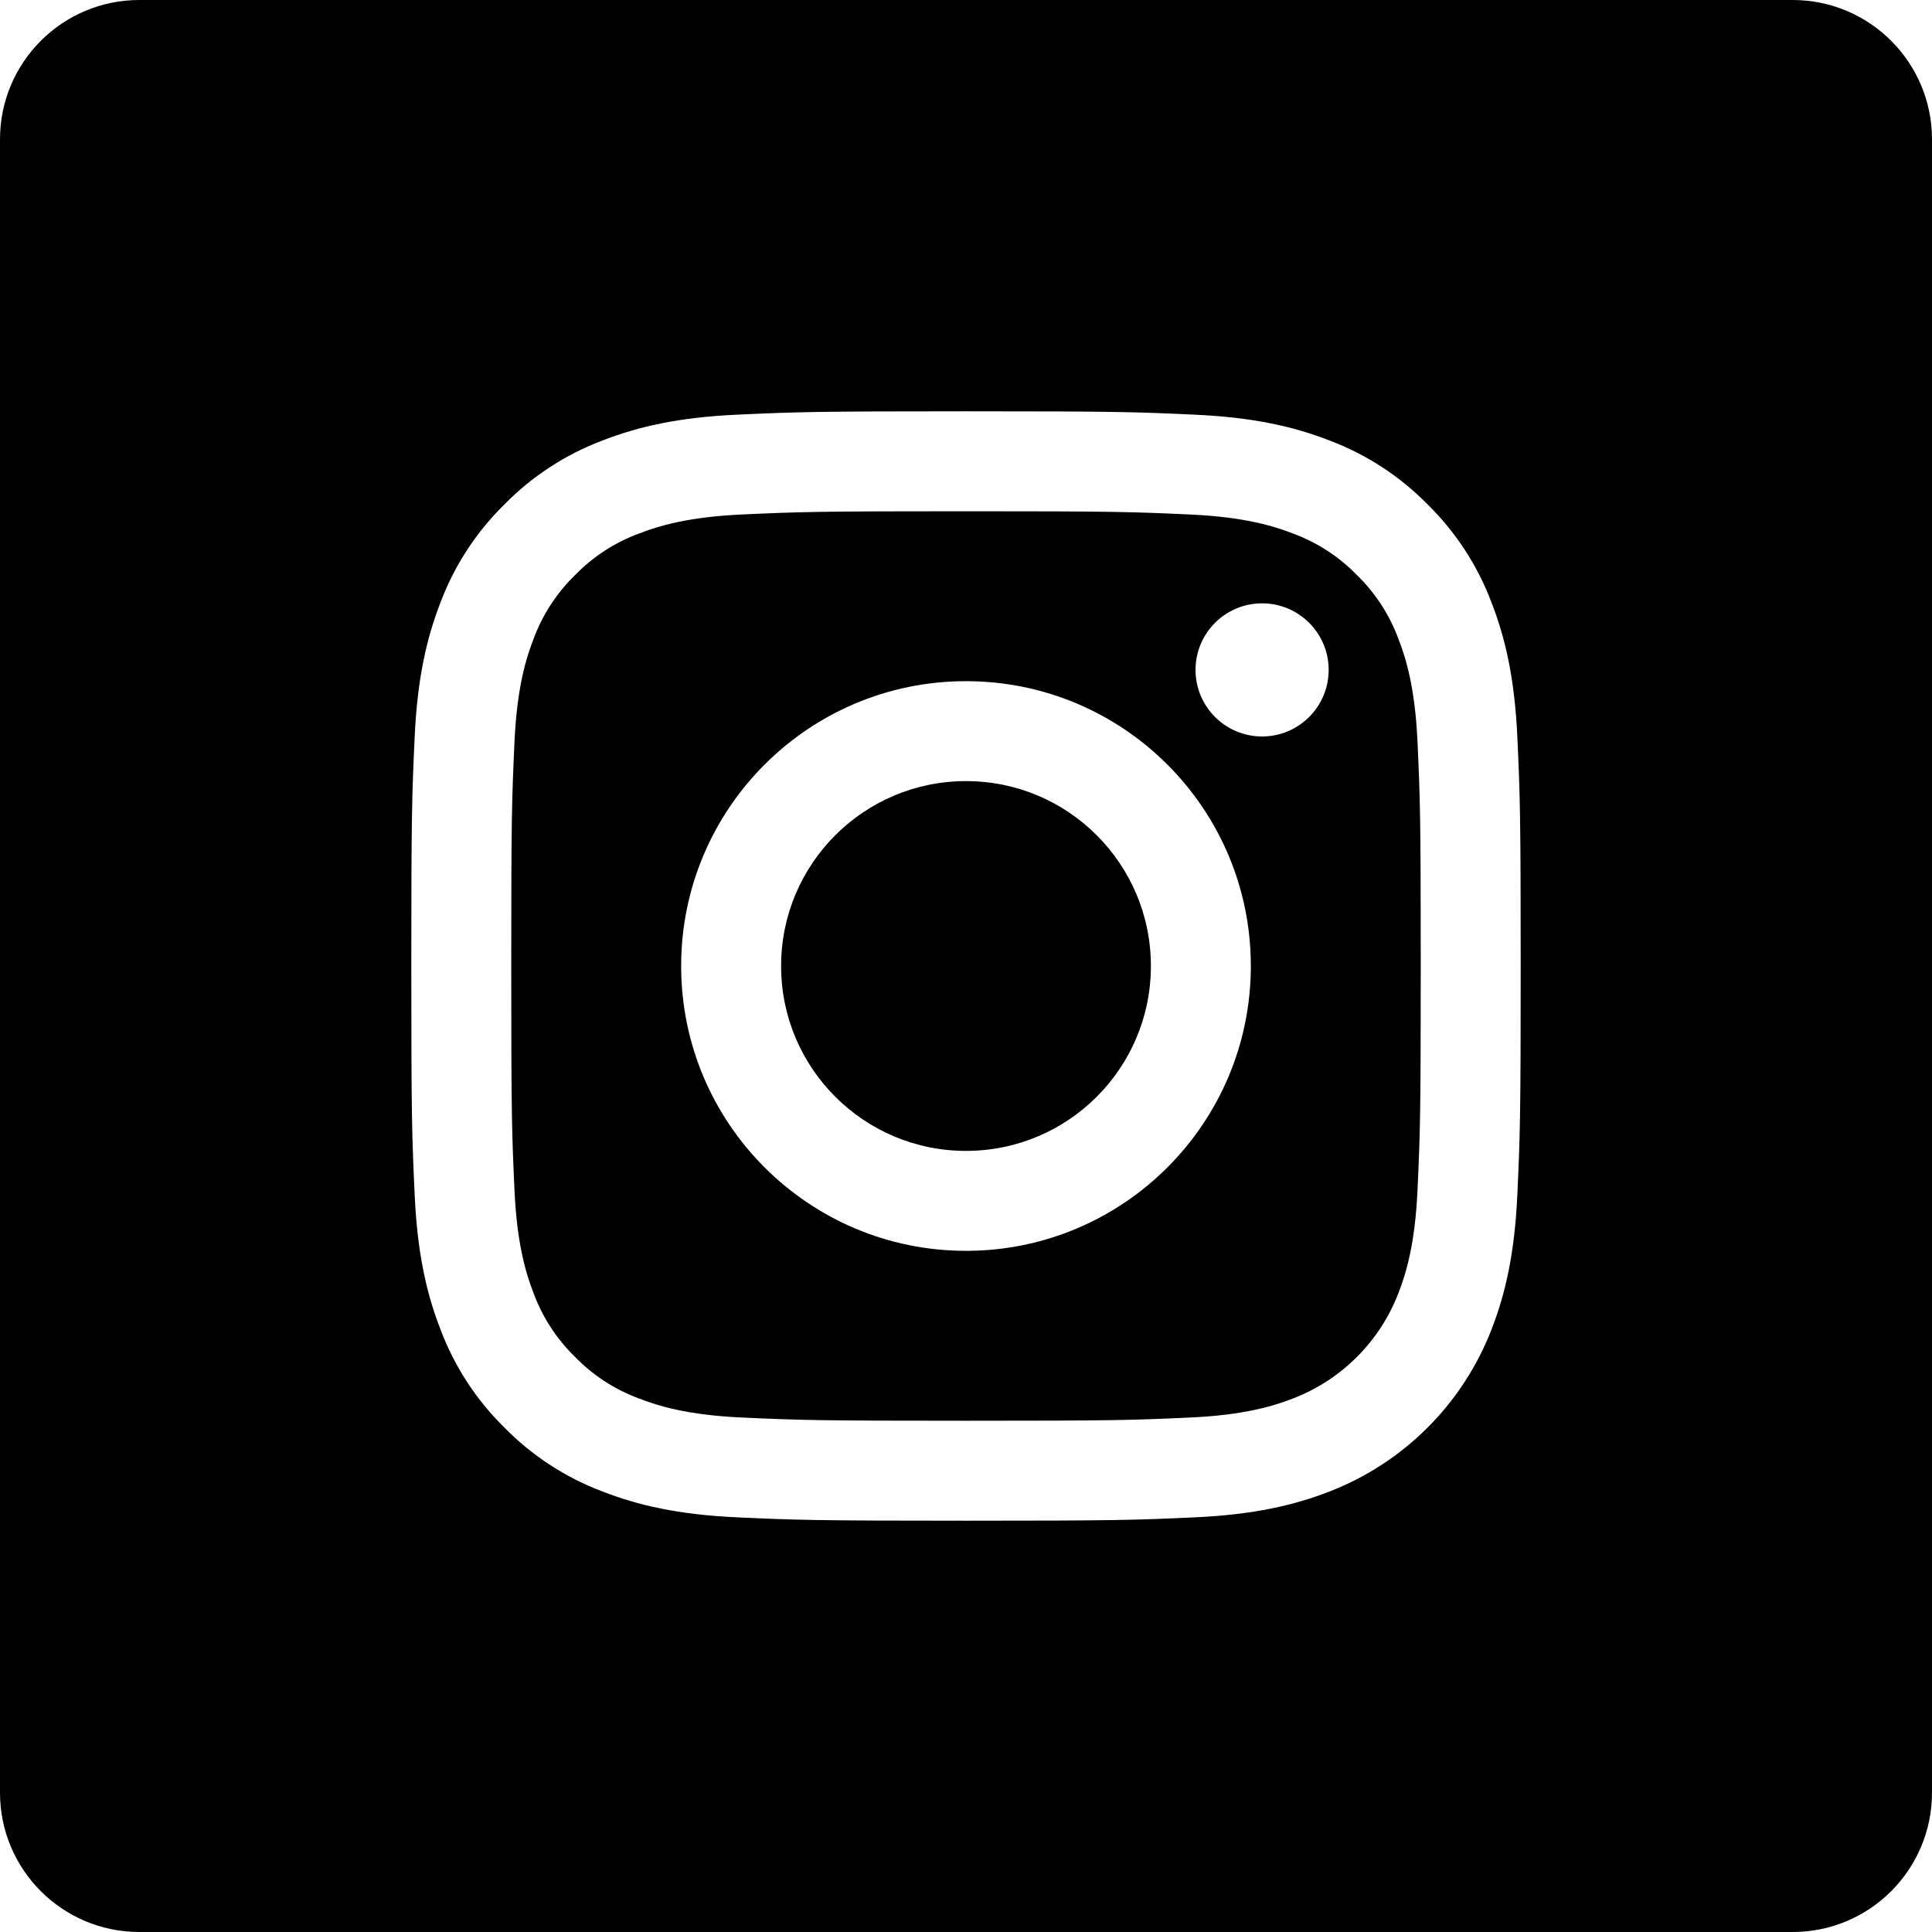
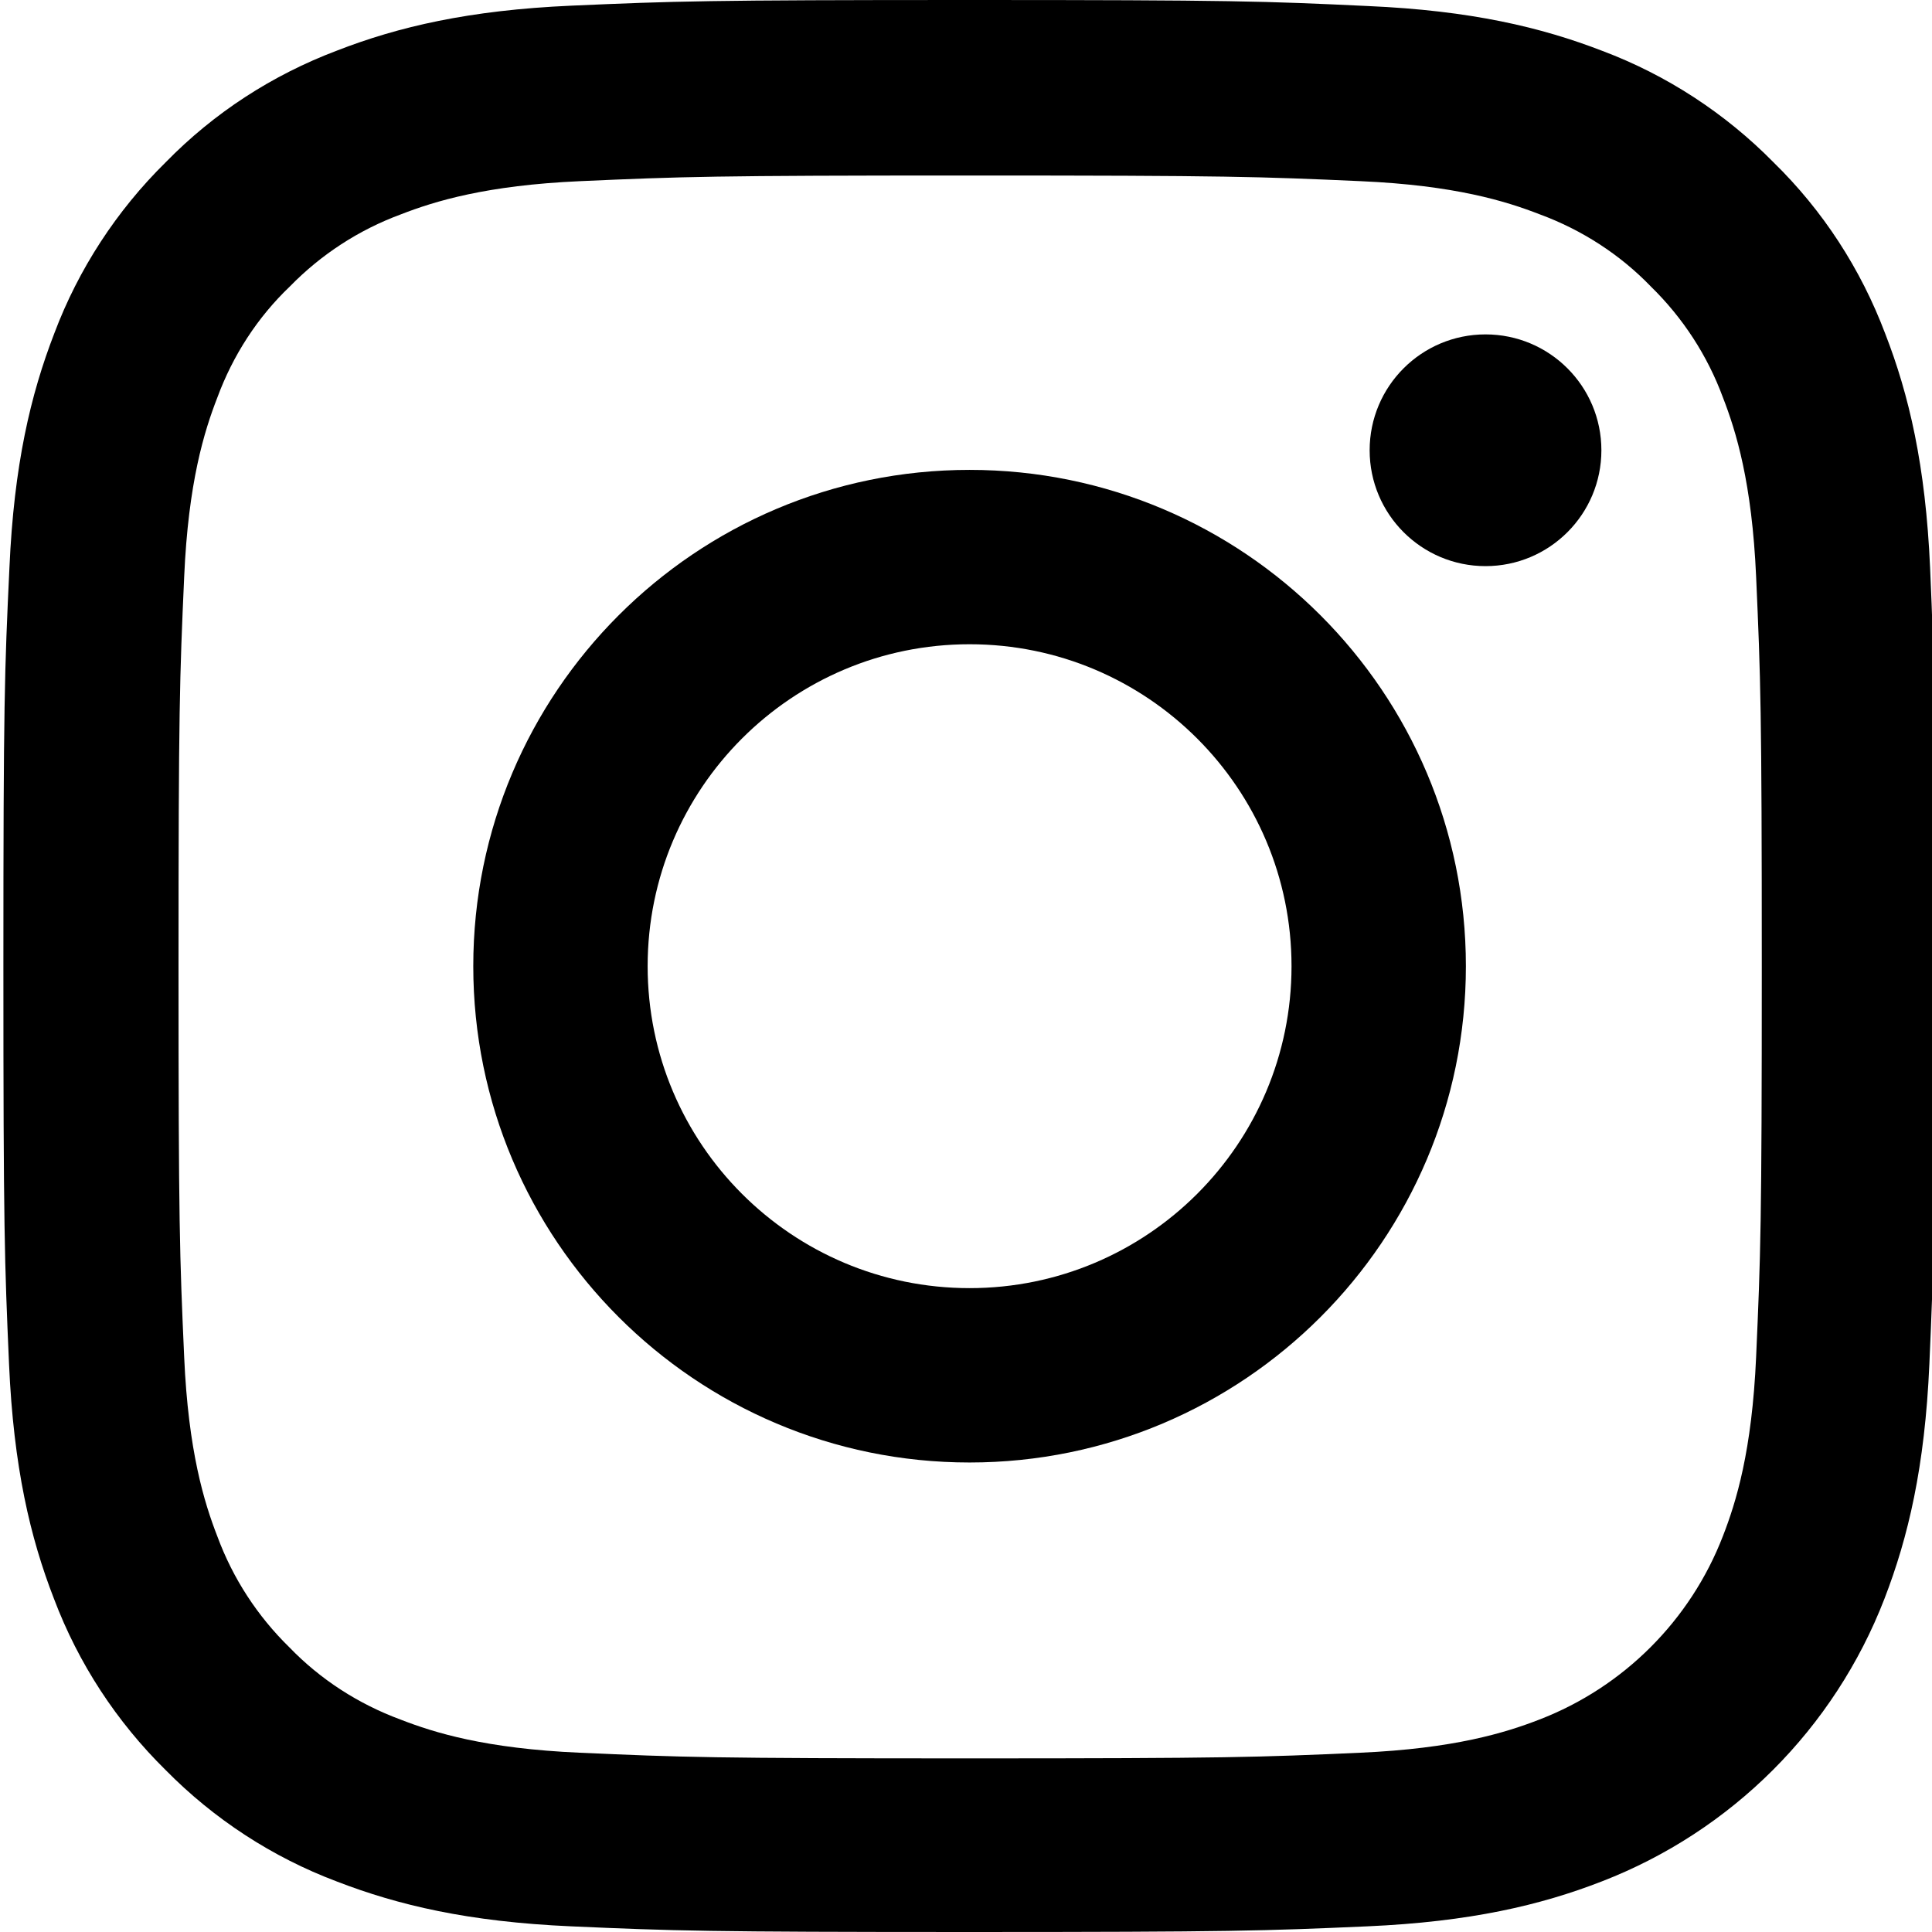
- <svg xmlns="http://www.w3.org/2000/svg" height="512pt" viewBox="0 0 512 512" width="512pt">
-   <path d="m370.594 169.305c-2.355-6.383-6.113-12.16-10.996-16.902-4.742-4.883-10.516-8.641-16.902-10.996-5.18-2.012-12.961-4.406-27.293-5.059-15.504-.707-20.152-.859-59.402-.859-39.254 0-43.902.148-59.402.855-14.332.656-22.117 3.051-27.293 5.062-6.387 2.355-12.164 6.113-16.902 10.996-4.883 4.742-8.641 10.516-11 16.902-2.012 5.18-4.406 12.965-5.059 27.297-.707 15.5-.859 20.148-.859 59.402 0 39.25.152 43.898.859 59.402.652 14.332 3.047 22.113 5.059 27.293 2.359 6.387 6.113 12.16 10.996 16.902 4.742 4.883 10.516 8.641 16.902 10.996 5.18 2.016 12.965 4.41 27.297 5.062 15.5.707 20.145.855 59.398.855 39.258 0 43.906-.148 59.402-.855 14.332-.652 22.117-3.047 27.297-5.062 12.82-4.945 22.953-15.078 27.898-27.898 2.012-5.18 4.406-12.961 5.062-27.293.707-15.504.855-20.152.855-59.402 0-39.254-.148-43.902-.855-59.402-.652-14.332-3.047-22.117-5.062-27.297zm-114.594 162.18c-41.691 0-75.488-33.793-75.488-75.484s33.797-75.484 75.488-75.484c41.688 0 75.484 33.793 75.484 75.484s-33.797 75.484-75.484 75.484zm78.469-136.312c-9.742 0-17.641-7.898-17.641-17.641s7.898-17.641 17.641-17.641 17.641 7.898 17.641 17.641c-.004 9.742-7.898 17.641-17.641 17.641zm0 0" />
-   <path d="m305 256c0 27.062-21.938 49-49 49s-49-21.938-49-49 21.938-49 49-49 49 21.938 49 49zm0 0" />
-   <path d="m475.074 0h-438.148c-20.395 0-36.926 16.531-36.926 36.926v438.148c0 20.395 16.531 36.926 36.926 36.926h438.148c20.395 0 36.926-16.531 36.926-36.926v-438.148c0-20.395-16.531-36.926-36.926-36.926zm-72.961 316.605c-.711 15.648-3.199 26.332-6.832 35.684-7.637 19.746-23.246 35.355-42.992 42.992-9.348 3.633-20.035 6.117-35.68 6.832-15.676.715-20.684.887-60.605.887-39.926 0-44.93-.172-60.609-.887-15.645-.715-26.332-3.199-35.68-6.832-9.812-3.691-18.695-9.477-26.039-16.957-7.477-7.34-13.262-16.227-16.953-26.035-3.633-9.348-6.121-20.035-6.832-35.68-.723-15.68-.891-20.688-.891-60.609s.168-44.93.887-60.605c.711-15.648 3.195-26.332 6.828-35.684 3.691-9.809 9.48-18.695 16.961-26.035 7.34-7.48 16.227-13.266 26.035-16.957 9.352-3.633 20.035-6.117 35.684-6.832 15.676-.715 20.684-.887 60.605-.887s44.93.172 60.605.891c15.648.711 26.332 3.195 35.684 6.824 9.809 3.691 18.695 9.48 26.039 16.961 7.477 7.344 13.266 16.227 16.953 26.035 3.637 9.352 6.121 20.035 6.836 35.684.715 15.676.883 20.684.883 60.605s-.168 44.93-.887 60.605zm0 0" />
+ <svg xmlns="http://www.w3.org/2000/svg" height="511pt" viewBox="0 0 511 511.9" width="511pt">
+   <path d="m510.949 150.5c-1.199-27.199-5.598-45.898-11.898-62.102-6.5-17.199-16.5-32.598-29.602-45.398-12.801-13-28.301-23.102-45.301-29.5-16.297-6.301-34.898-10.699-62.098-11.898-27.402-1.301-36.102-1.602-105.602-1.602s-78.199.301-105.5 1.5c-27.199 1.199-45.898 5.602-62.098 11.898-17.203 6.5-32.602 16.5-45.402 29.602-13 12.801-23.098 28.301-29.5 45.301-6.301 16.301-10.699 34.898-11.898 62.098-1.301 27.402-1.602 36.102-1.602 105.602s.301 78.199 1.5 105.5c1.199 27.199 5.602 45.898 11.902 62.102 6.5 17.199 16.598 32.598 29.598 45.398 12.801 13 28.301 23.102 45.301 29.5 16.301 6.301 34.898 10.699 62.102 11.898 27.297 1.203 36 1.5 105.5 1.5s78.199-.297 105.5-1.5c27.199-1.199 45.898-5.598 62.098-11.898 34.402-13.301 61.602-40.5 74.902-74.898 6.297-16.301 10.699-34.902 11.898-62.102 1.199-27.301 1.5-36 1.5-105.5s-.102-78.199-1.301-105.5zm-46.098 209c-1.102 25-5.301 38.5-8.801 47.5-8.602 22.301-26.301 40-48.602 48.602-9 3.5-22.598 7.699-47.5 8.797-27 1.203-35.098 1.5-103.398 1.5s-76.5-.297-103.402-1.5c-25-1.098-38.5-5.297-47.5-8.797-11.098-4.102-21.199-10.602-29.398-19.102-8.5-8.301-15-18.301-19.102-29.398-3.5-9-7.699-22.602-8.797-47.5-1.203-27-1.5-35.102-1.5-103.402s.297-76.5 1.5-103.398c1.098-25 5.297-38.5 8.797-47.5 4.102-11.102 10.602-21.199 19.203-29.402 8.297-8.5 18.297-15 29.398-19.098 9-3.5 22.602-7.699 47.5-8.801 27-1.199 35.102-1.5 103.398-1.5 68.402 0 76.5.301 103.402 1.5 25 1.102 38.5 5.301 47.5 8.801 11.098 4.098 21.199 10.598 29.398 19.098 8.5 8.301 15 18.301 19.102 29.402 3.5 9 7.699 22.598 8.801 47.5 1.199 27 1.5 35.098 1.5 103.398s-.301 76.301-1.5 103.301zm0 0" />
+   <path d="m256.449 124.5c-72.598 0-131.5 58.898-131.5 131.5s58.902 131.5 131.5 131.5c72.602 0 131.5-58.898 131.5-131.5s-58.898-131.5-131.5-131.5zm0 216.801c-47.098 0-85.301-38.199-85.301-85.301s38.203-85.301 85.301-85.301c47.102 0 85.301 38.199 85.301 85.301s-38.199 85.301-85.301 85.301zm0 0" />
+   <path d="m423.852 119.301c0 16.953-13.746 30.699-30.703 30.699-16.953 0-30.699-13.746-30.699-30.699 0-16.957 13.746-30.699 30.699-30.699 16.957 0 30.703 13.742 30.703 30.699zm0 0" />
</svg>
